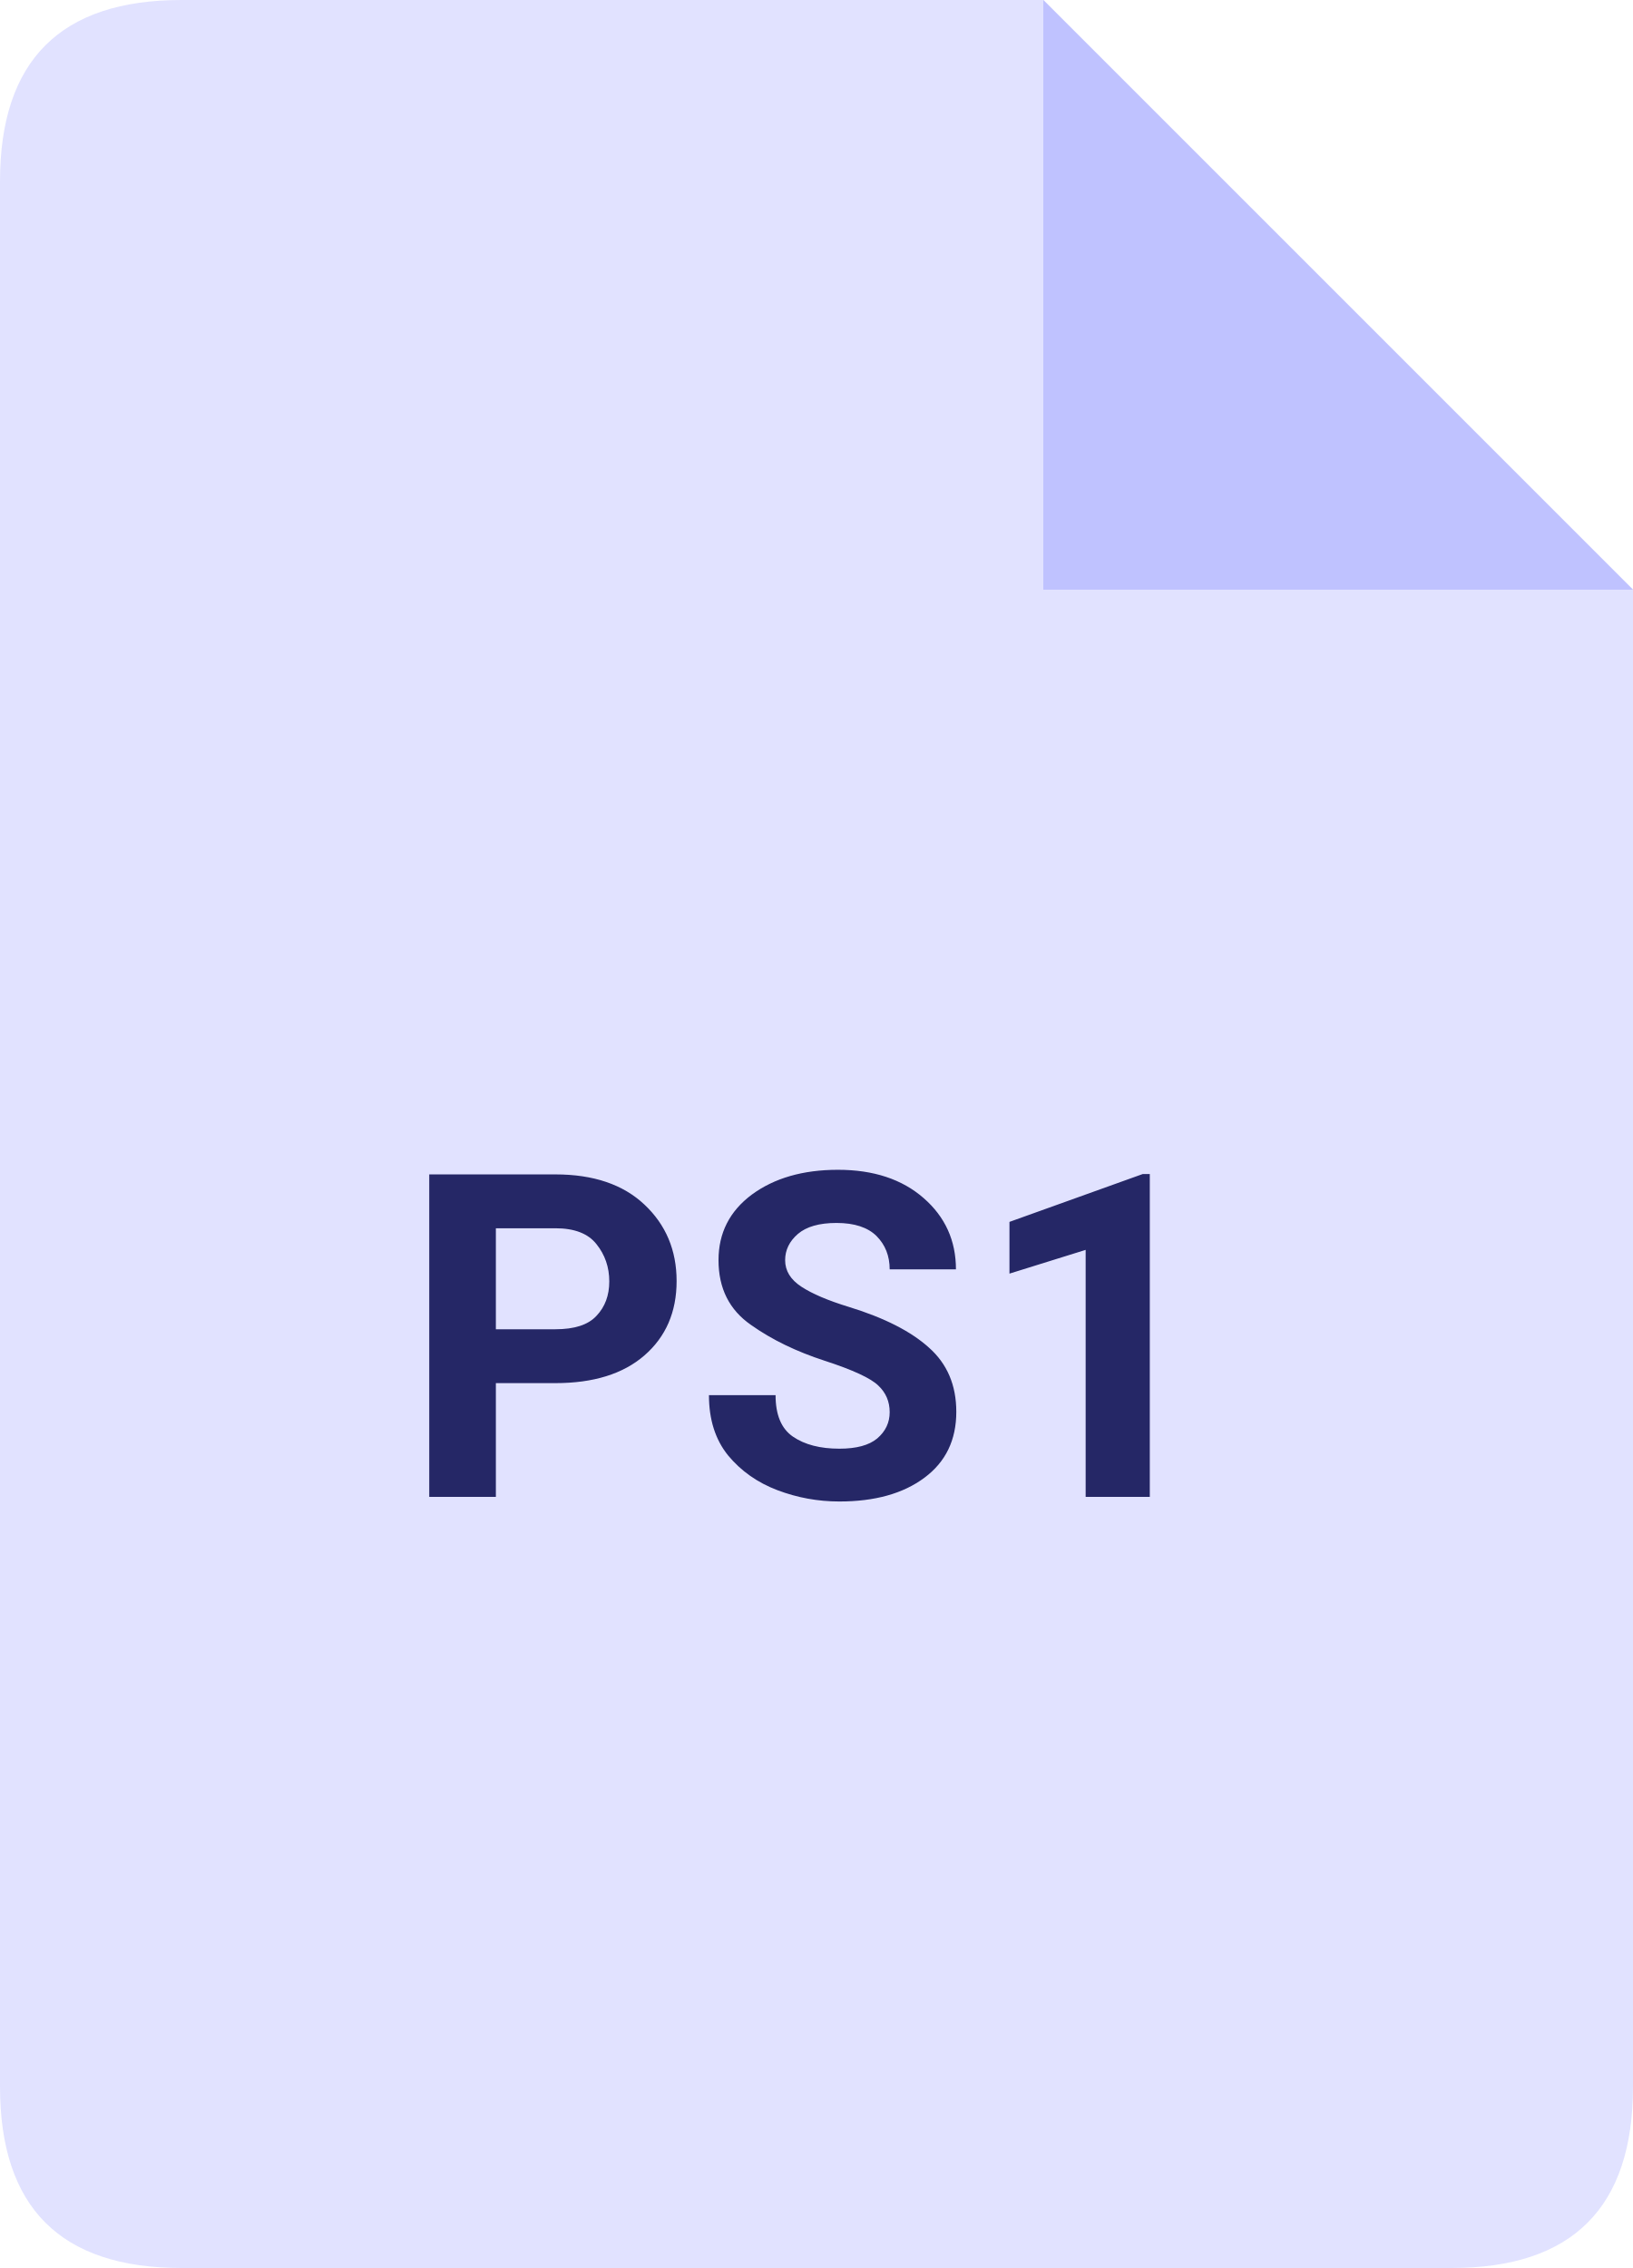
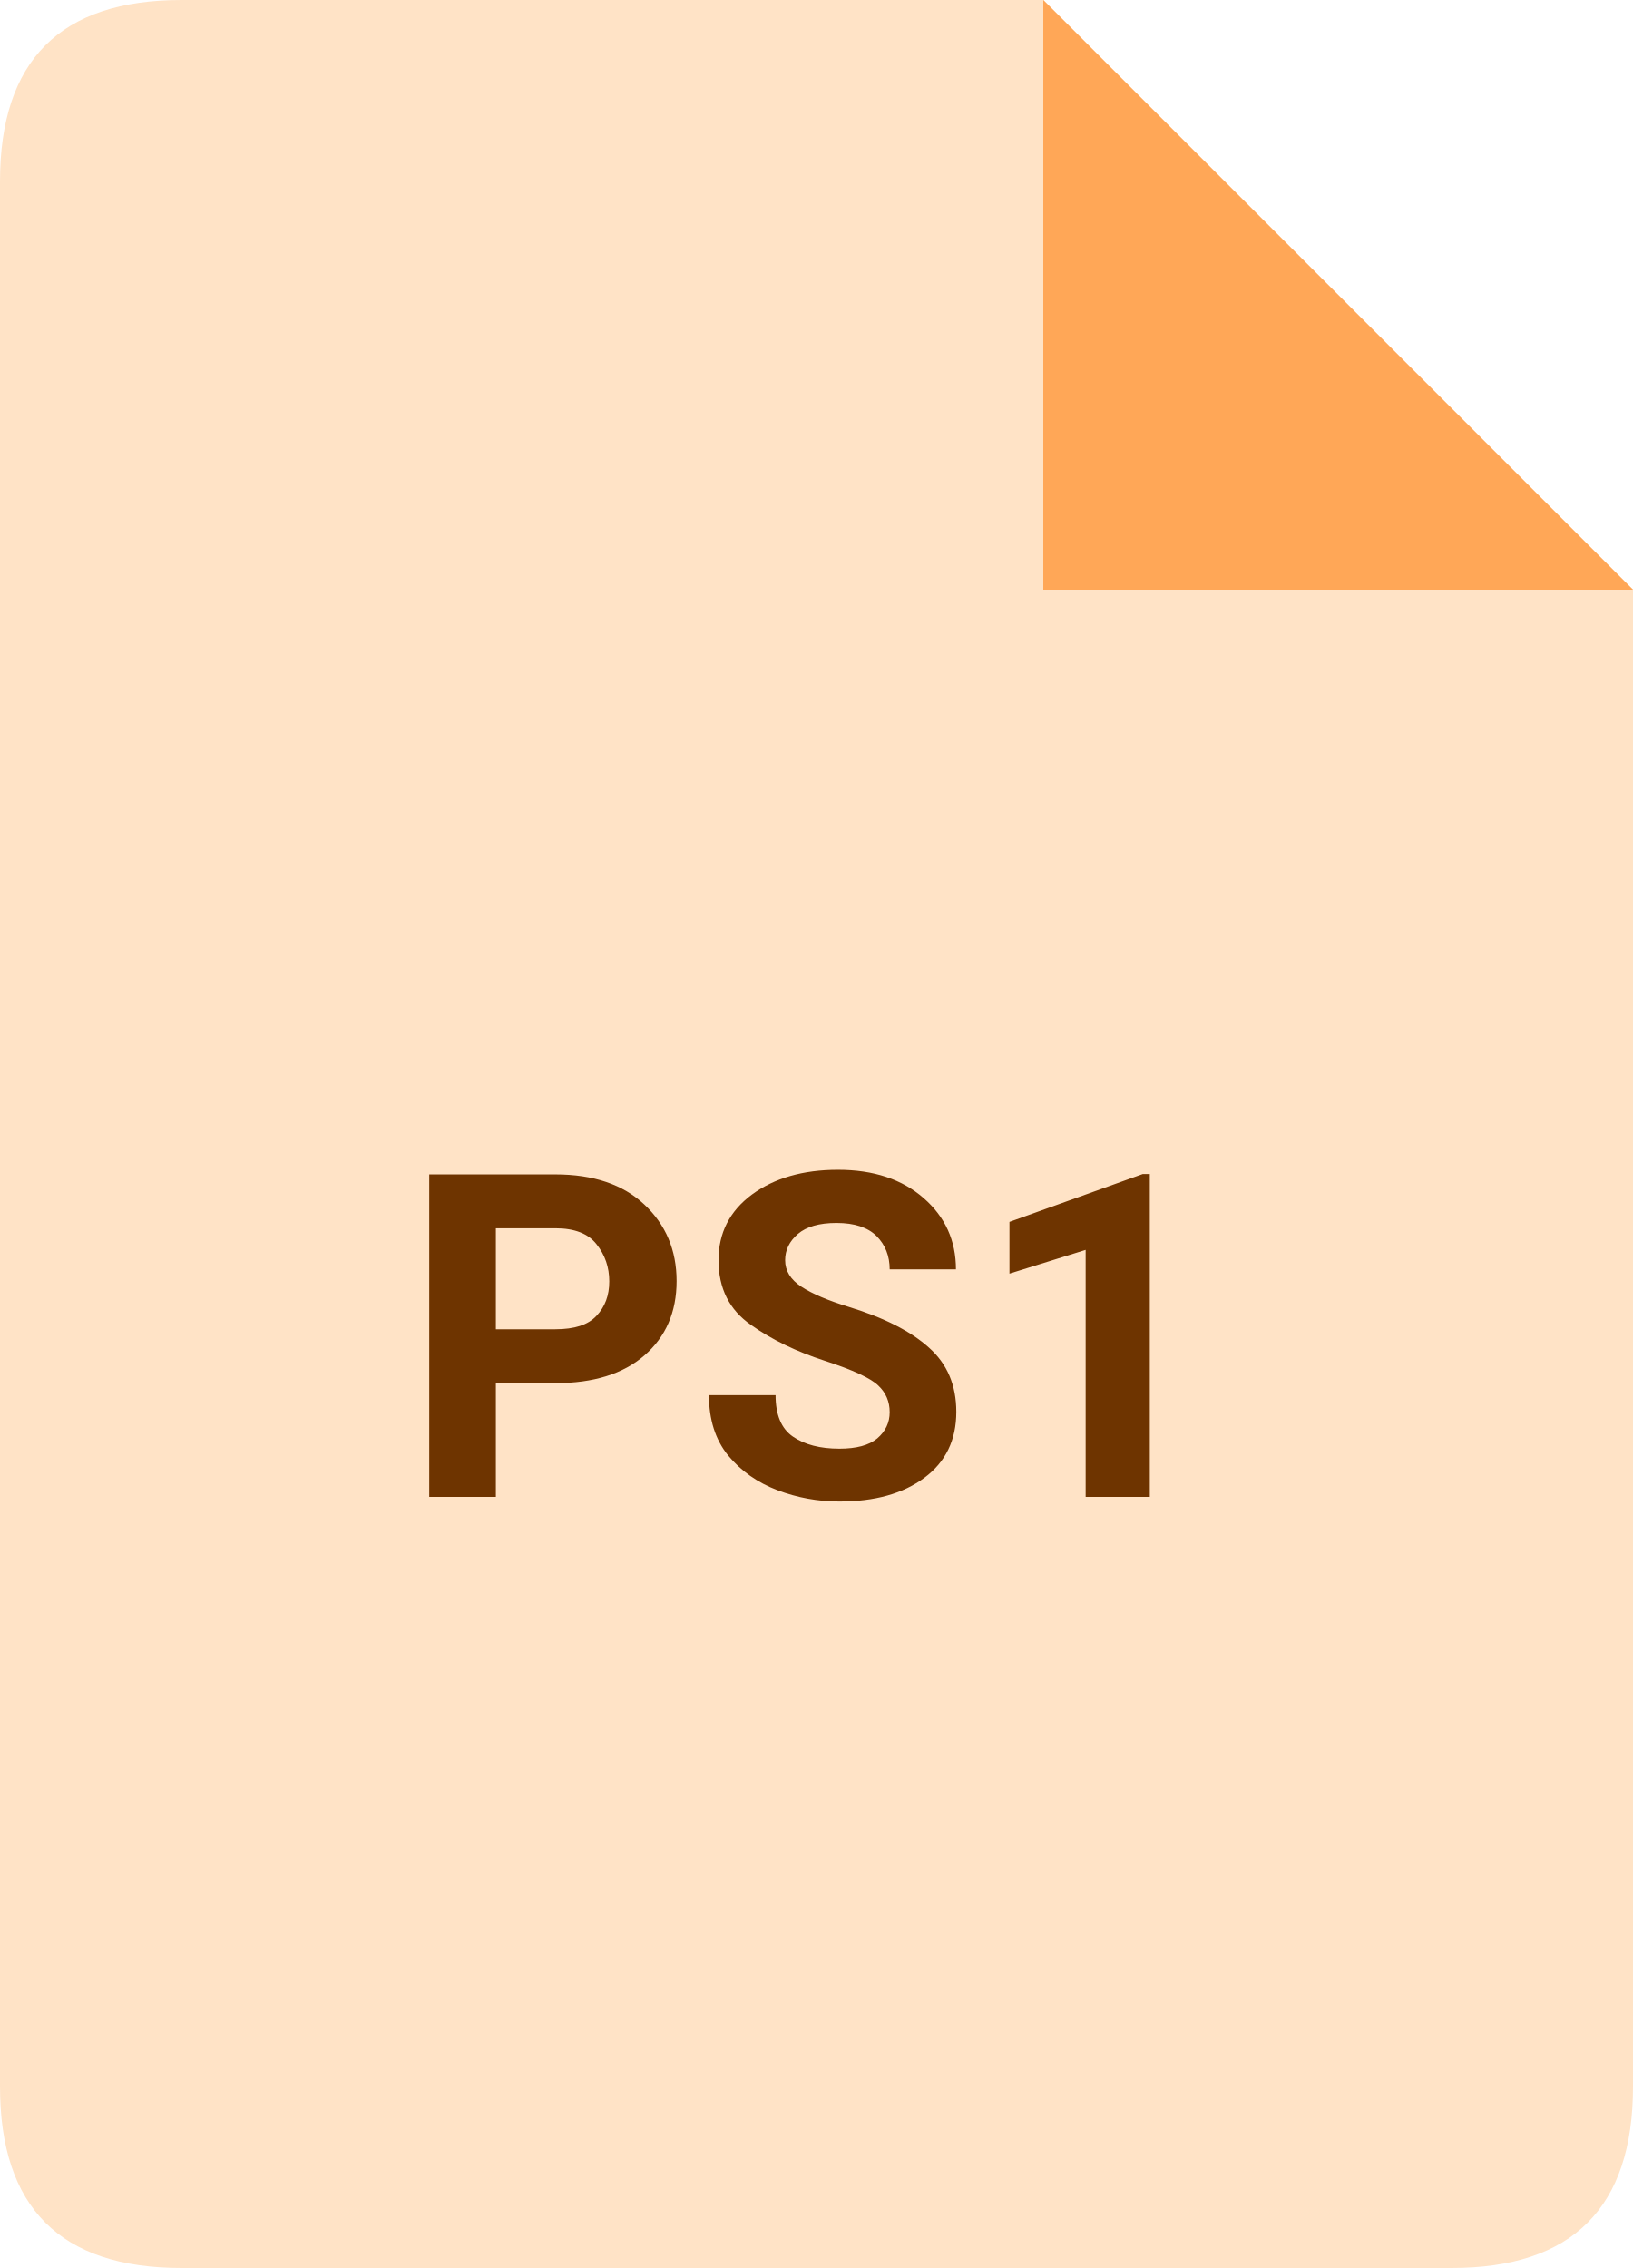
<svg xmlns="http://www.w3.org/2000/svg" viewBox="0 0 72 100">
-   <path d="M8 0 H46 L72 26 V92 Q72 100 64 100 H8 Q0 100 0 92 V8 Q0 0 8 0 Z" fill="#E1E2FF" />
-   <path d="M46 0 V26 H72 Z" fill="#BFC2FF" />
-   <text x="36" y="66" font-family="system-ui,'Segoe UI',Roboto,sans-serif" font-size="20" font-weight="600" fill="#252766" text-anchor="middle">PS1</text>
+   <path d="M8 0 H46 L72 26 V92 Q72 100 64 100 H8 Q0 100 0 92 V8 Q0 0 8 0 Z" fill="#FFE3C6" />
+   <path d="M46 0 V26 H72 Z" fill="#FFA757" />
+   <text x="36" y="66" font-family="system-ui,'Segoe UI',Roboto,sans-serif" font-size="20" font-weight="600" fill="#6E3400" text-anchor="middle">PS1</text>
</svg>
